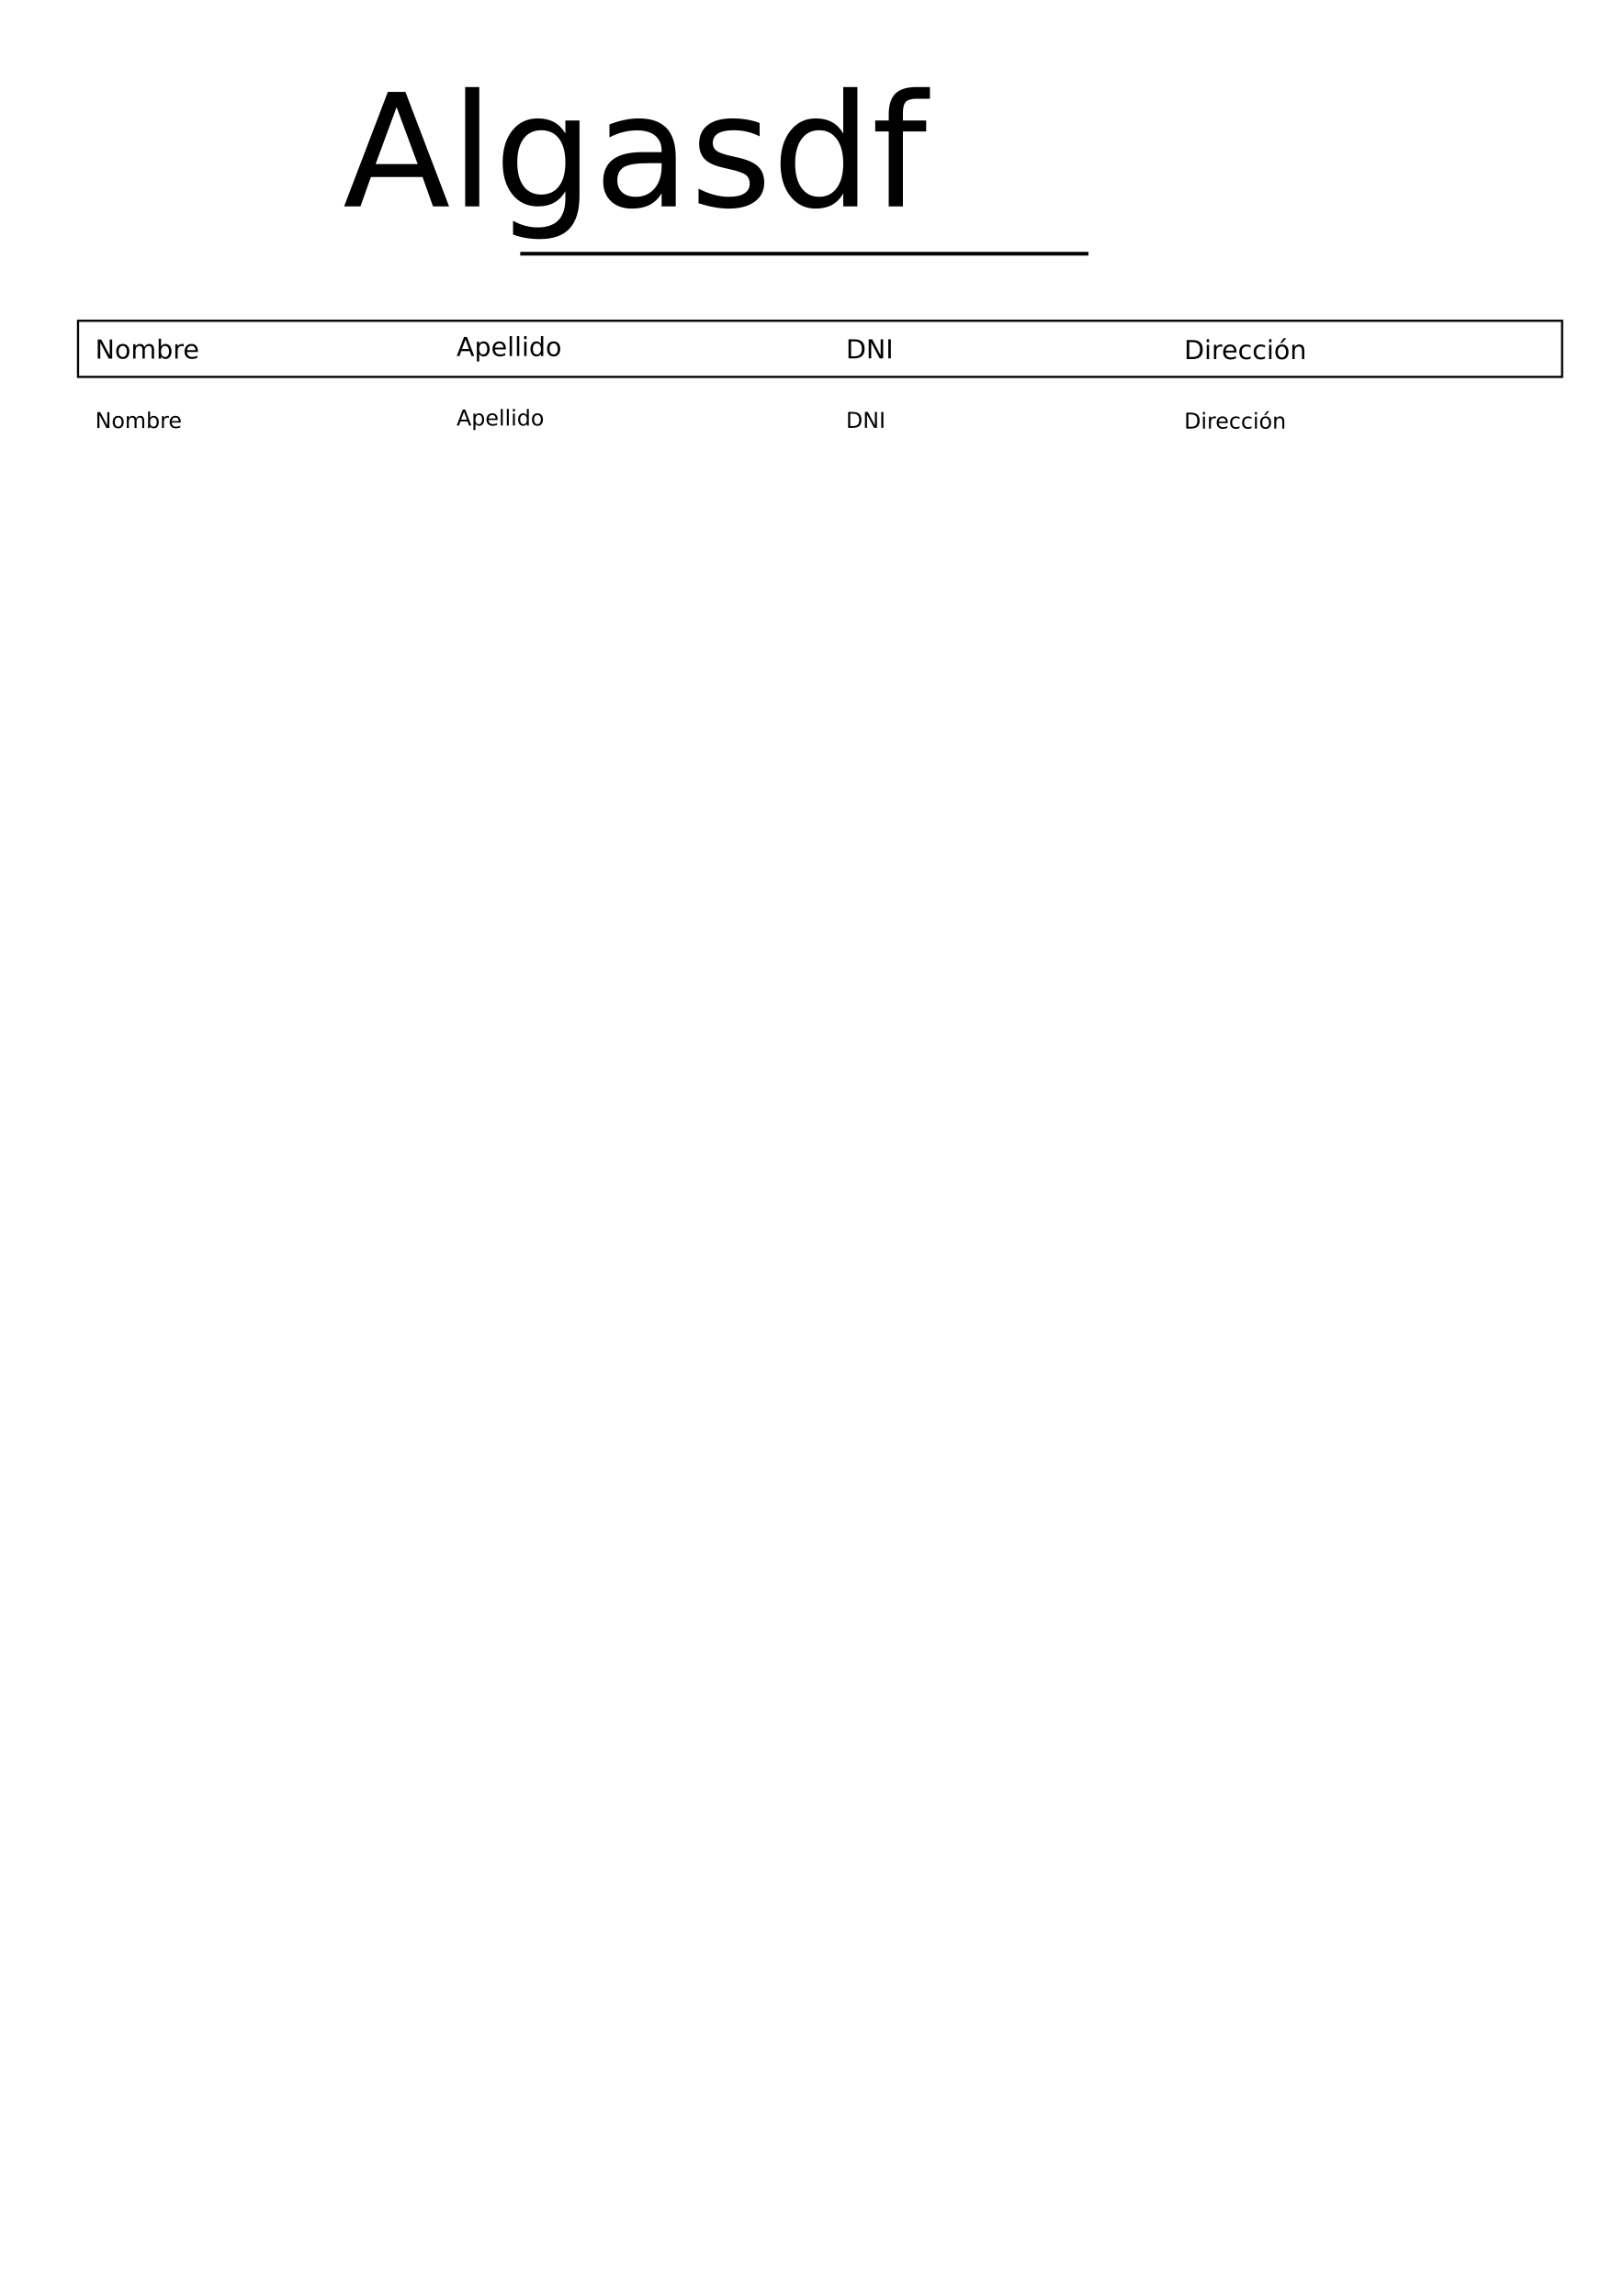
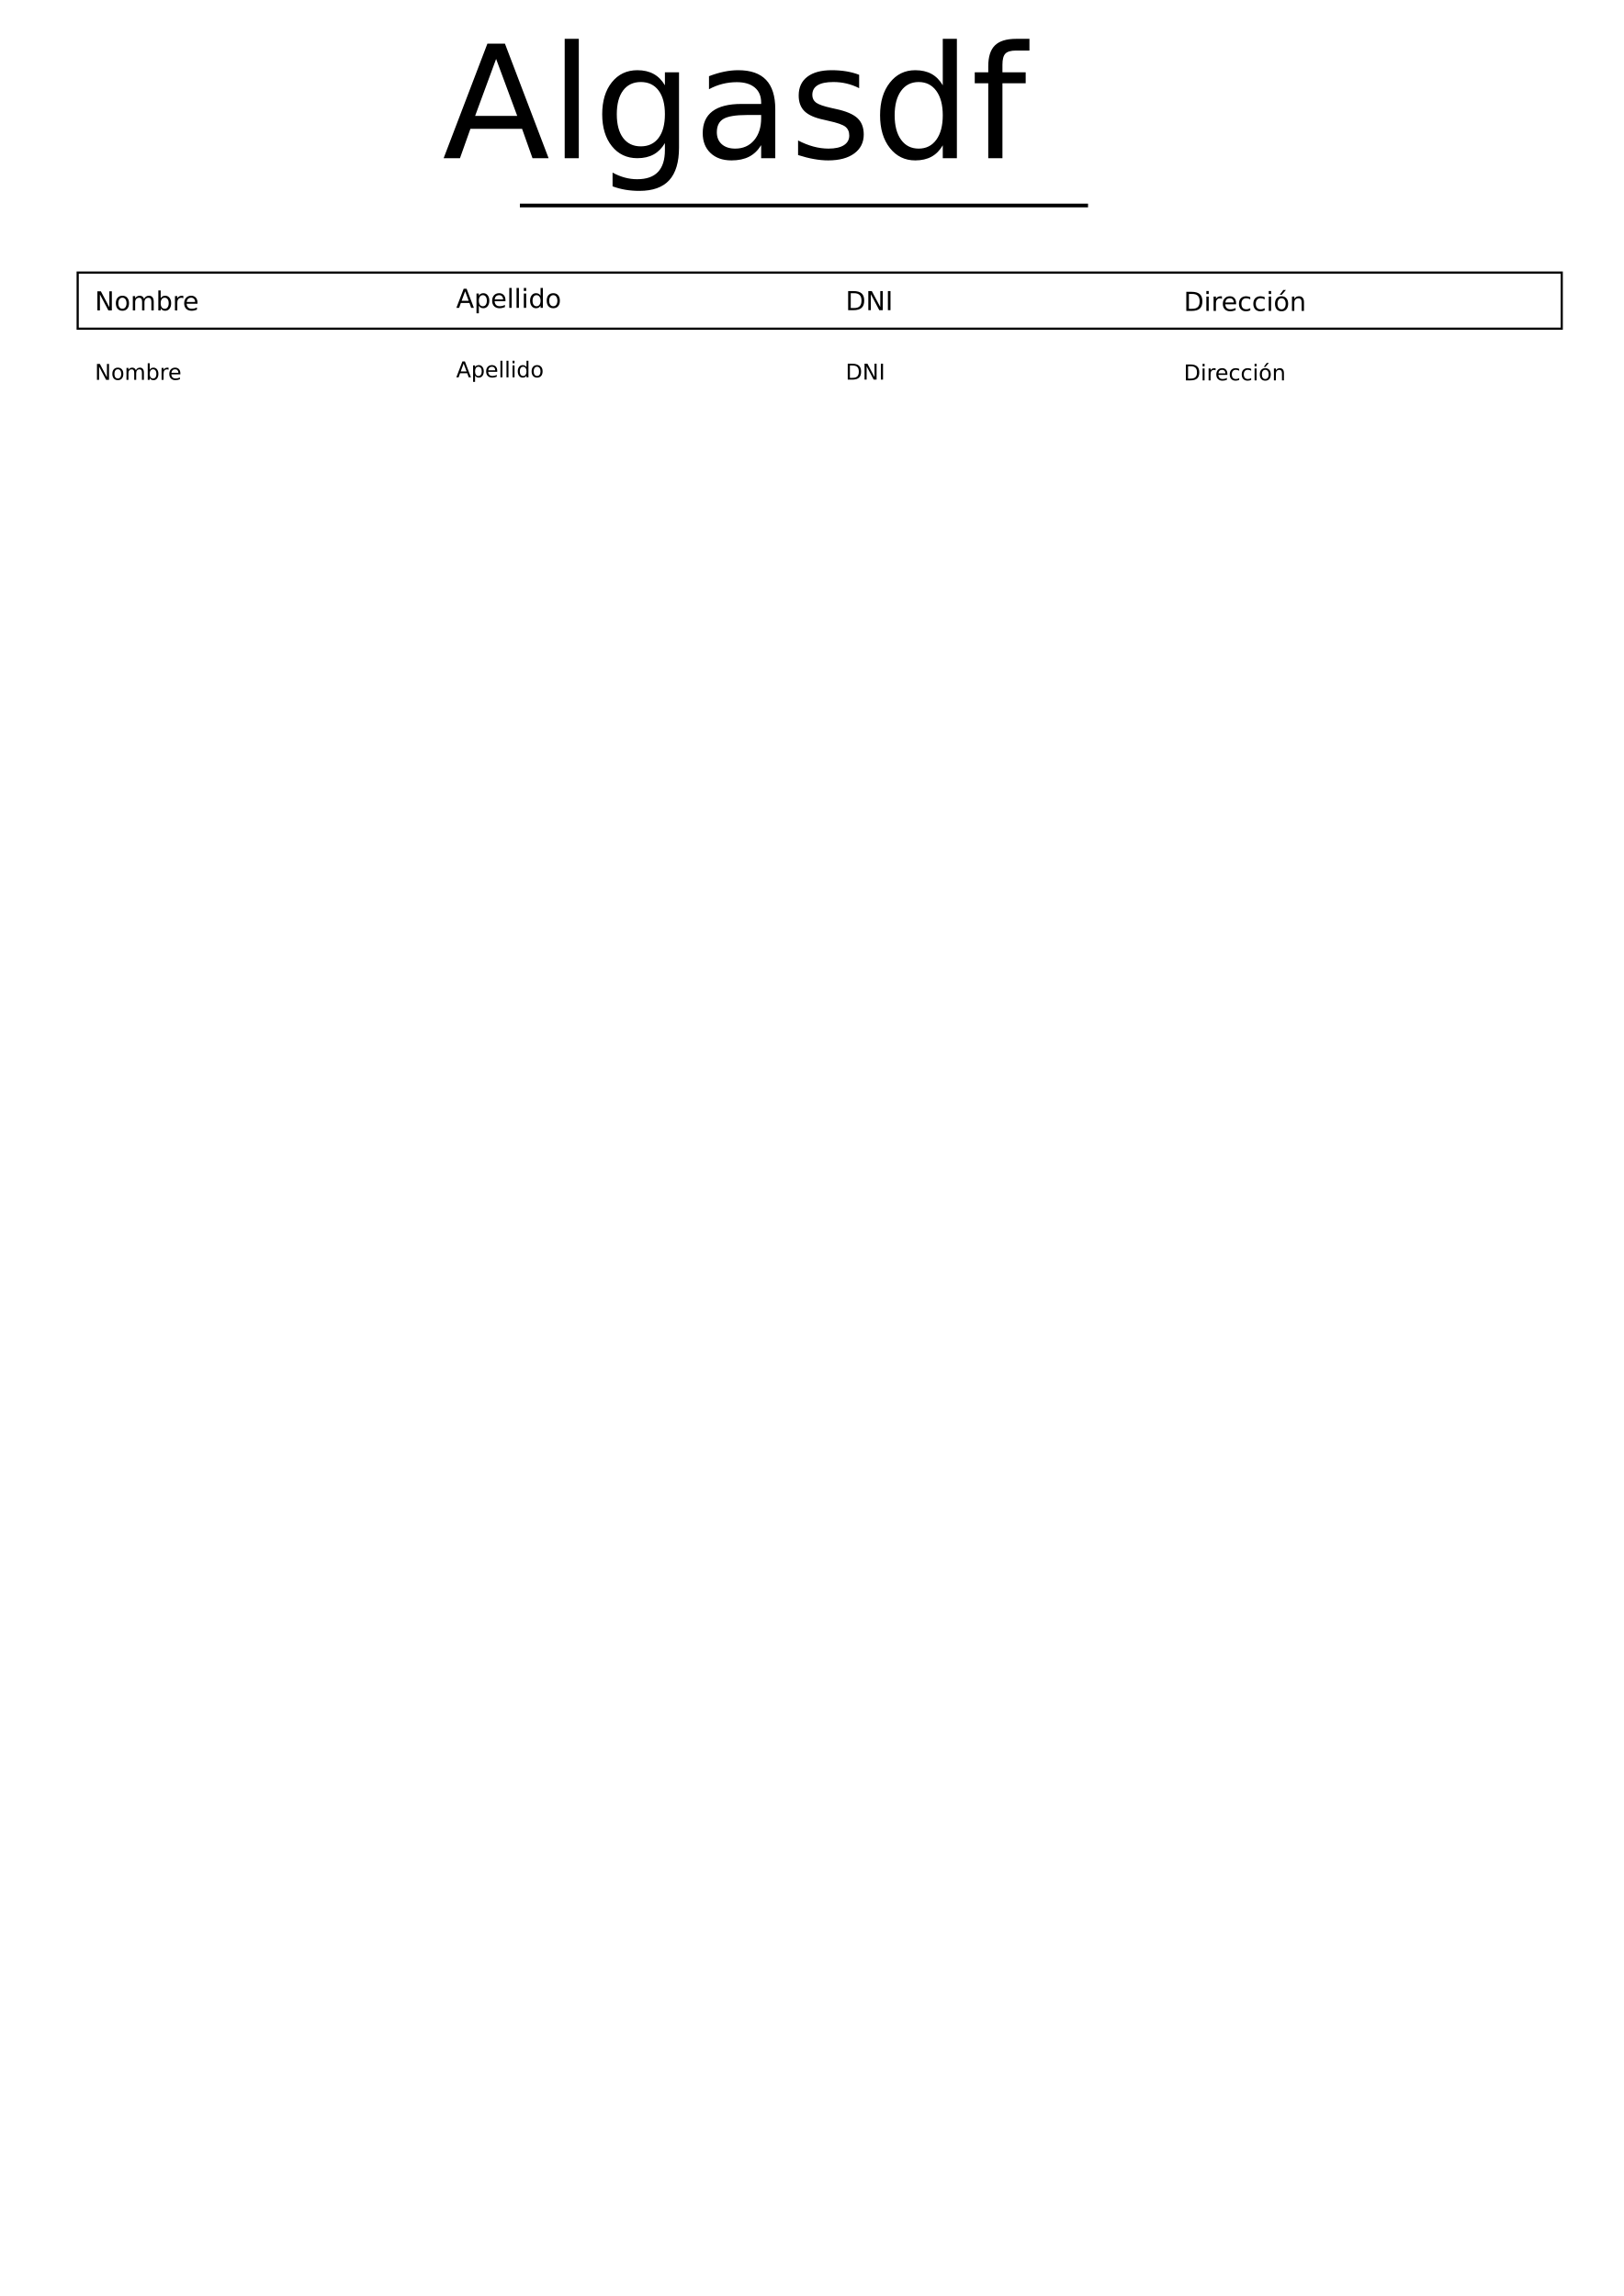
<svg xmlns="http://www.w3.org/2000/svg" width="744.094" height="1052.362" id="svg2214" version="1.0">
  <defs id="defs2216" />
-   <g id="layer1">
-     <g id="g4134">
-       <text id="titulo" y="94.599" x="371.063" style="font-size:72px;font-style:normal;font-variant:normal;font-weight:normal;font-stretch:normal;text-align:center;line-height:100%;writing-mode:lr-tb;text-anchor:middle;fill:#000000;fill-opacity:1;stroke:none;stroke-width:1px;stroke-linecap:butt;stroke-linejoin:miter;stroke-opacity:1;font-family:Bitstream Vera Sans" xml:space="preserve">
-         <tspan y="94.599" x="371.063" id="tspan2168">Algasdf</tspan>
-       </text>
-       <path id="path2166" d="M 238.411,116.284 L 498.782,116.284" style="fill:none;fill-opacity:1;stroke:#000000;stroke-width:1.7;stroke-miterlimit:4;stroke-dasharray:none;stroke-opacity:1" />
-     </g>
-     <rect style="fill:none;fill-opacity:1;stroke:#000000;stroke-width:1;stroke-miterlimit:4;stroke-dasharray:none;stroke-opacity:1" id="rect4143" width="680.1" height="25.723" x="35.762" y="147.026" />
-     <text xml:space="preserve" style="font-size:12px;font-style:normal;font-weight:normal;fill:#000000;fill-opacity:1;stroke:none;stroke-width:1px;stroke-linecap:butt;stroke-linejoin:miter;stroke-opacity:1;font-family:Bitstream Vera Sans" x="43.622" y="164.362" id="text5114">
-       <tspan id="tspan5116" x="43.622" y="164.362">Nombre</tspan>
+   <text xml:space="preserve" style="font-size:72px;font-style:normal;font-variant:normal;font-weight:normal;font-stretch:normal;text-align:center;line-height:100%;writing-mode:lr-tb;text-anchor:middle;fill:#000000;fill-opacity:1;stroke:none;stroke-width:1px;stroke-linecap:butt;stroke-linejoin:miter;stroke-opacity:1;font-family:Bitstream Vera Sans" x="370.898" y="72.503" id="titulo">
+     <tspan id="tspan2168" x="370.898" y="72.503">Algasdf</tspan>
+   </text>
+   <path style="fill:none;fill-opacity:1;stroke:#000000;stroke-width:1.7;stroke-miterlimit:4;stroke-dasharray:none;stroke-opacity:1" d="M 238.247,94.188 L 498.617,94.188" id="path2166" />
+   <rect style="fill:none;fill-opacity:1;stroke:#000000;stroke-width:1;stroke-miterlimit:4;stroke-dasharray:none;stroke-opacity:1;display:inline" id="rect4143" width="680.1" height="25.723" x="35.597" y="124.93" />
+   <text xml:space="preserve" style="font-size:12px;font-style:normal;font-weight:normal;fill:#000000;fill-opacity:1;stroke:none;stroke-width:1px;stroke-linecap:butt;stroke-linejoin:miter;stroke-opacity:1;display:inline;font-family:Bitstream Vera Sans" x="43.457" y="142.265" id="text5114">
+     <tspan id="tspan5116" x="43.457" y="142.265">Nombre</tspan>
+   </text>
+   <text xml:space="preserve" style="font-size:12px;font-style:normal;font-weight:normal;fill:#000000;fill-opacity:1;stroke:none;stroke-width:1px;stroke-linecap:butt;stroke-linejoin:miter;stroke-opacity:1;display:inline;font-family:Bitstream Vera Sans" x="209.055" y="141.102" id="text5118">
+     <tspan id="tspan5120" x="209.055" y="141.102">Apellido</tspan>
+   </text>
+   <text xml:space="preserve" style="font-size:12px;font-style:normal;font-weight:normal;fill:#000000;fill-opacity:1;stroke:none;stroke-width:1px;stroke-linecap:butt;stroke-linejoin:miter;stroke-opacity:1;display:inline;font-family:Bitstream Vera Sans" x="387.513" y="142.166" id="text5122">
+     <tspan id="tspan5124" x="387.513" y="142.166">DNI</tspan>
+   </text>
+   <text xml:space="preserve" style="font-size:12px;font-style:normal;font-weight:normal;fill:#000000;fill-opacity:1;stroke:none;stroke-width:1px;stroke-linecap:butt;stroke-linejoin:miter;stroke-opacity:1;display:inline;font-family:Bitstream Vera Sans" x="542.48" y="142.506" id="text5126">
+     <tspan id="tspan5128" x="542.48" y="142.506">Dirección</tspan>
+   </text>
+   <g id="g2248">
+     <text id="nombre" y="174.105" x="43.457" style="font-size:10px;font-style:normal;font-variant:normal;font-weight:normal;font-stretch:normal;text-align:start;line-height:125%;writing-mode:lr-tb;text-anchor:start;fill:#000000;fill-opacity:1;stroke:none;stroke-width:1px;stroke-linecap:butt;stroke-linejoin:miter;stroke-opacity:1;display:inline;font-family:Bitstream Vera Sans" xml:space="preserve">
+       <tspan y="174.105" x="43.457" id="tspan5132">Nombre</tspan>
    </text>
-     <text xml:space="preserve" style="font-size:12px;font-style:normal;font-weight:normal;fill:#000000;fill-opacity:1;stroke:none;stroke-width:1px;stroke-linecap:butt;stroke-linejoin:miter;stroke-opacity:1;font-family:Bitstream Vera Sans" x="209.22" y="163.199" id="text5118">
-       <tspan id="tspan5120" x="209.22" y="163.199">Apellido</tspan>
+     <text id="apellido" y="172.942" x="209.055" style="font-size:10px;font-style:normal;font-variant:normal;font-weight:normal;font-stretch:normal;text-align:start;line-height:125%;writing-mode:lr-tb;text-anchor:start;fill:#000000;fill-opacity:1;stroke:none;stroke-width:1px;stroke-linecap:butt;stroke-linejoin:miter;stroke-opacity:1;display:inline;font-family:Bitstream Vera Sans" xml:space="preserve">
+       <tspan y="172.942" x="209.055" id="tspan5136">Apellido</tspan>
    </text>
-     <text xml:space="preserve" style="font-size:12px;font-style:normal;font-weight:normal;fill:#000000;fill-opacity:1;stroke:none;stroke-width:1px;stroke-linecap:butt;stroke-linejoin:miter;stroke-opacity:1;font-family:Bitstream Vera Sans" x="387.678" y="164.262" id="text5122">
-       <tspan id="tspan5124" x="387.678" y="164.262">DNI</tspan>
+     <text id="dni" y="174.006" x="387.513" style="font-size:10px;font-style:normal;font-variant:normal;font-weight:normal;font-stretch:normal;text-align:start;line-height:125%;writing-mode:lr-tb;text-anchor:start;fill:#000000;fill-opacity:1;stroke:none;stroke-width:1px;stroke-linecap:butt;stroke-linejoin:miter;stroke-opacity:1;display:inline;font-family:Bitstream Vera Sans" xml:space="preserve">
+       <tspan y="174.006" x="387.513" id="tspan5140">DNI</tspan>
    </text>
-     <text xml:space="preserve" style="font-size:12px;font-style:normal;font-weight:normal;fill:#000000;fill-opacity:1;stroke:none;stroke-width:1px;stroke-linecap:butt;stroke-linejoin:miter;stroke-opacity:1;font-family:Bitstream Vera Sans" x="542.645" y="164.602" id="text5126">
-       <tspan id="tspan5128" x="542.645" y="164.602">Dirección</tspan>
-     </text>
-     <text xml:space="preserve" style="font-size:10px;font-style:normal;font-variant:normal;font-weight:normal;font-stretch:normal;text-align:start;line-height:125%;writing-mode:lr-tb;text-anchor:start;fill:#000000;fill-opacity:1;stroke:none;stroke-width:1px;stroke-linecap:butt;stroke-linejoin:miter;stroke-opacity:1;font-family:Bitstream Vera Sans" x="43.622" y="196.201" id="data1">
-       <tspan id="tspan5132" x="43.622" y="196.201">Nombre</tspan>
-     </text>
-     <text xml:space="preserve" style="font-size:10px;font-style:normal;font-variant:normal;font-weight:normal;font-stretch:normal;text-align:start;line-height:125%;writing-mode:lr-tb;text-anchor:start;fill:#000000;fill-opacity:1;stroke:none;stroke-width:1px;stroke-linecap:butt;stroke-linejoin:miter;stroke-opacity:1;font-family:Bitstream Vera Sans" x="209.22" y="195.038" id="dataApellido">
-       <tspan id="tspan5136" x="209.22" y="195.038">Apellido</tspan>
-     </text>
-     <text xml:space="preserve" style="font-size:10px;font-style:normal;font-variant:normal;font-weight:normal;font-stretch:normal;text-align:start;line-height:125%;writing-mode:lr-tb;text-anchor:start;fill:#000000;fill-opacity:1;stroke:none;stroke-width:1px;stroke-linecap:butt;stroke-linejoin:miter;stroke-opacity:1;font-family:Bitstream Vera Sans" x="387.678" y="196.102" id="dataDNI">
-       <tspan id="tspan5140" x="387.678" y="196.102">DNI</tspan>
-     </text>
-     <text xml:space="preserve" style="font-size:10px;font-style:normal;font-variant:normal;font-weight:normal;font-stretch:normal;text-align:start;line-height:125%;writing-mode:lr-tb;text-anchor:start;fill:#000000;fill-opacity:1;stroke:none;stroke-width:1px;stroke-linecap:butt;stroke-linejoin:miter;stroke-opacity:1;font-family:Bitstream Vera Sans" x="542.645" y="196.442" id="dataDireccion">
-       <tspan id="tspan5144" x="542.645" y="196.442">Dirección</tspan>
+     <text id="direccion" y="174.345" x="542.48" style="font-size:10px;font-style:normal;font-variant:normal;font-weight:normal;font-stretch:normal;text-align:start;line-height:125%;writing-mode:lr-tb;text-anchor:start;fill:#000000;fill-opacity:1;stroke:none;stroke-width:1px;stroke-linecap:butt;stroke-linejoin:miter;stroke-opacity:1;display:inline;font-family:Bitstream Vera Sans" xml:space="preserve">
+       <tspan y="174.345" x="542.48" id="tspan5144">Dirección</tspan>
    </text>
  </g>
</svg>
